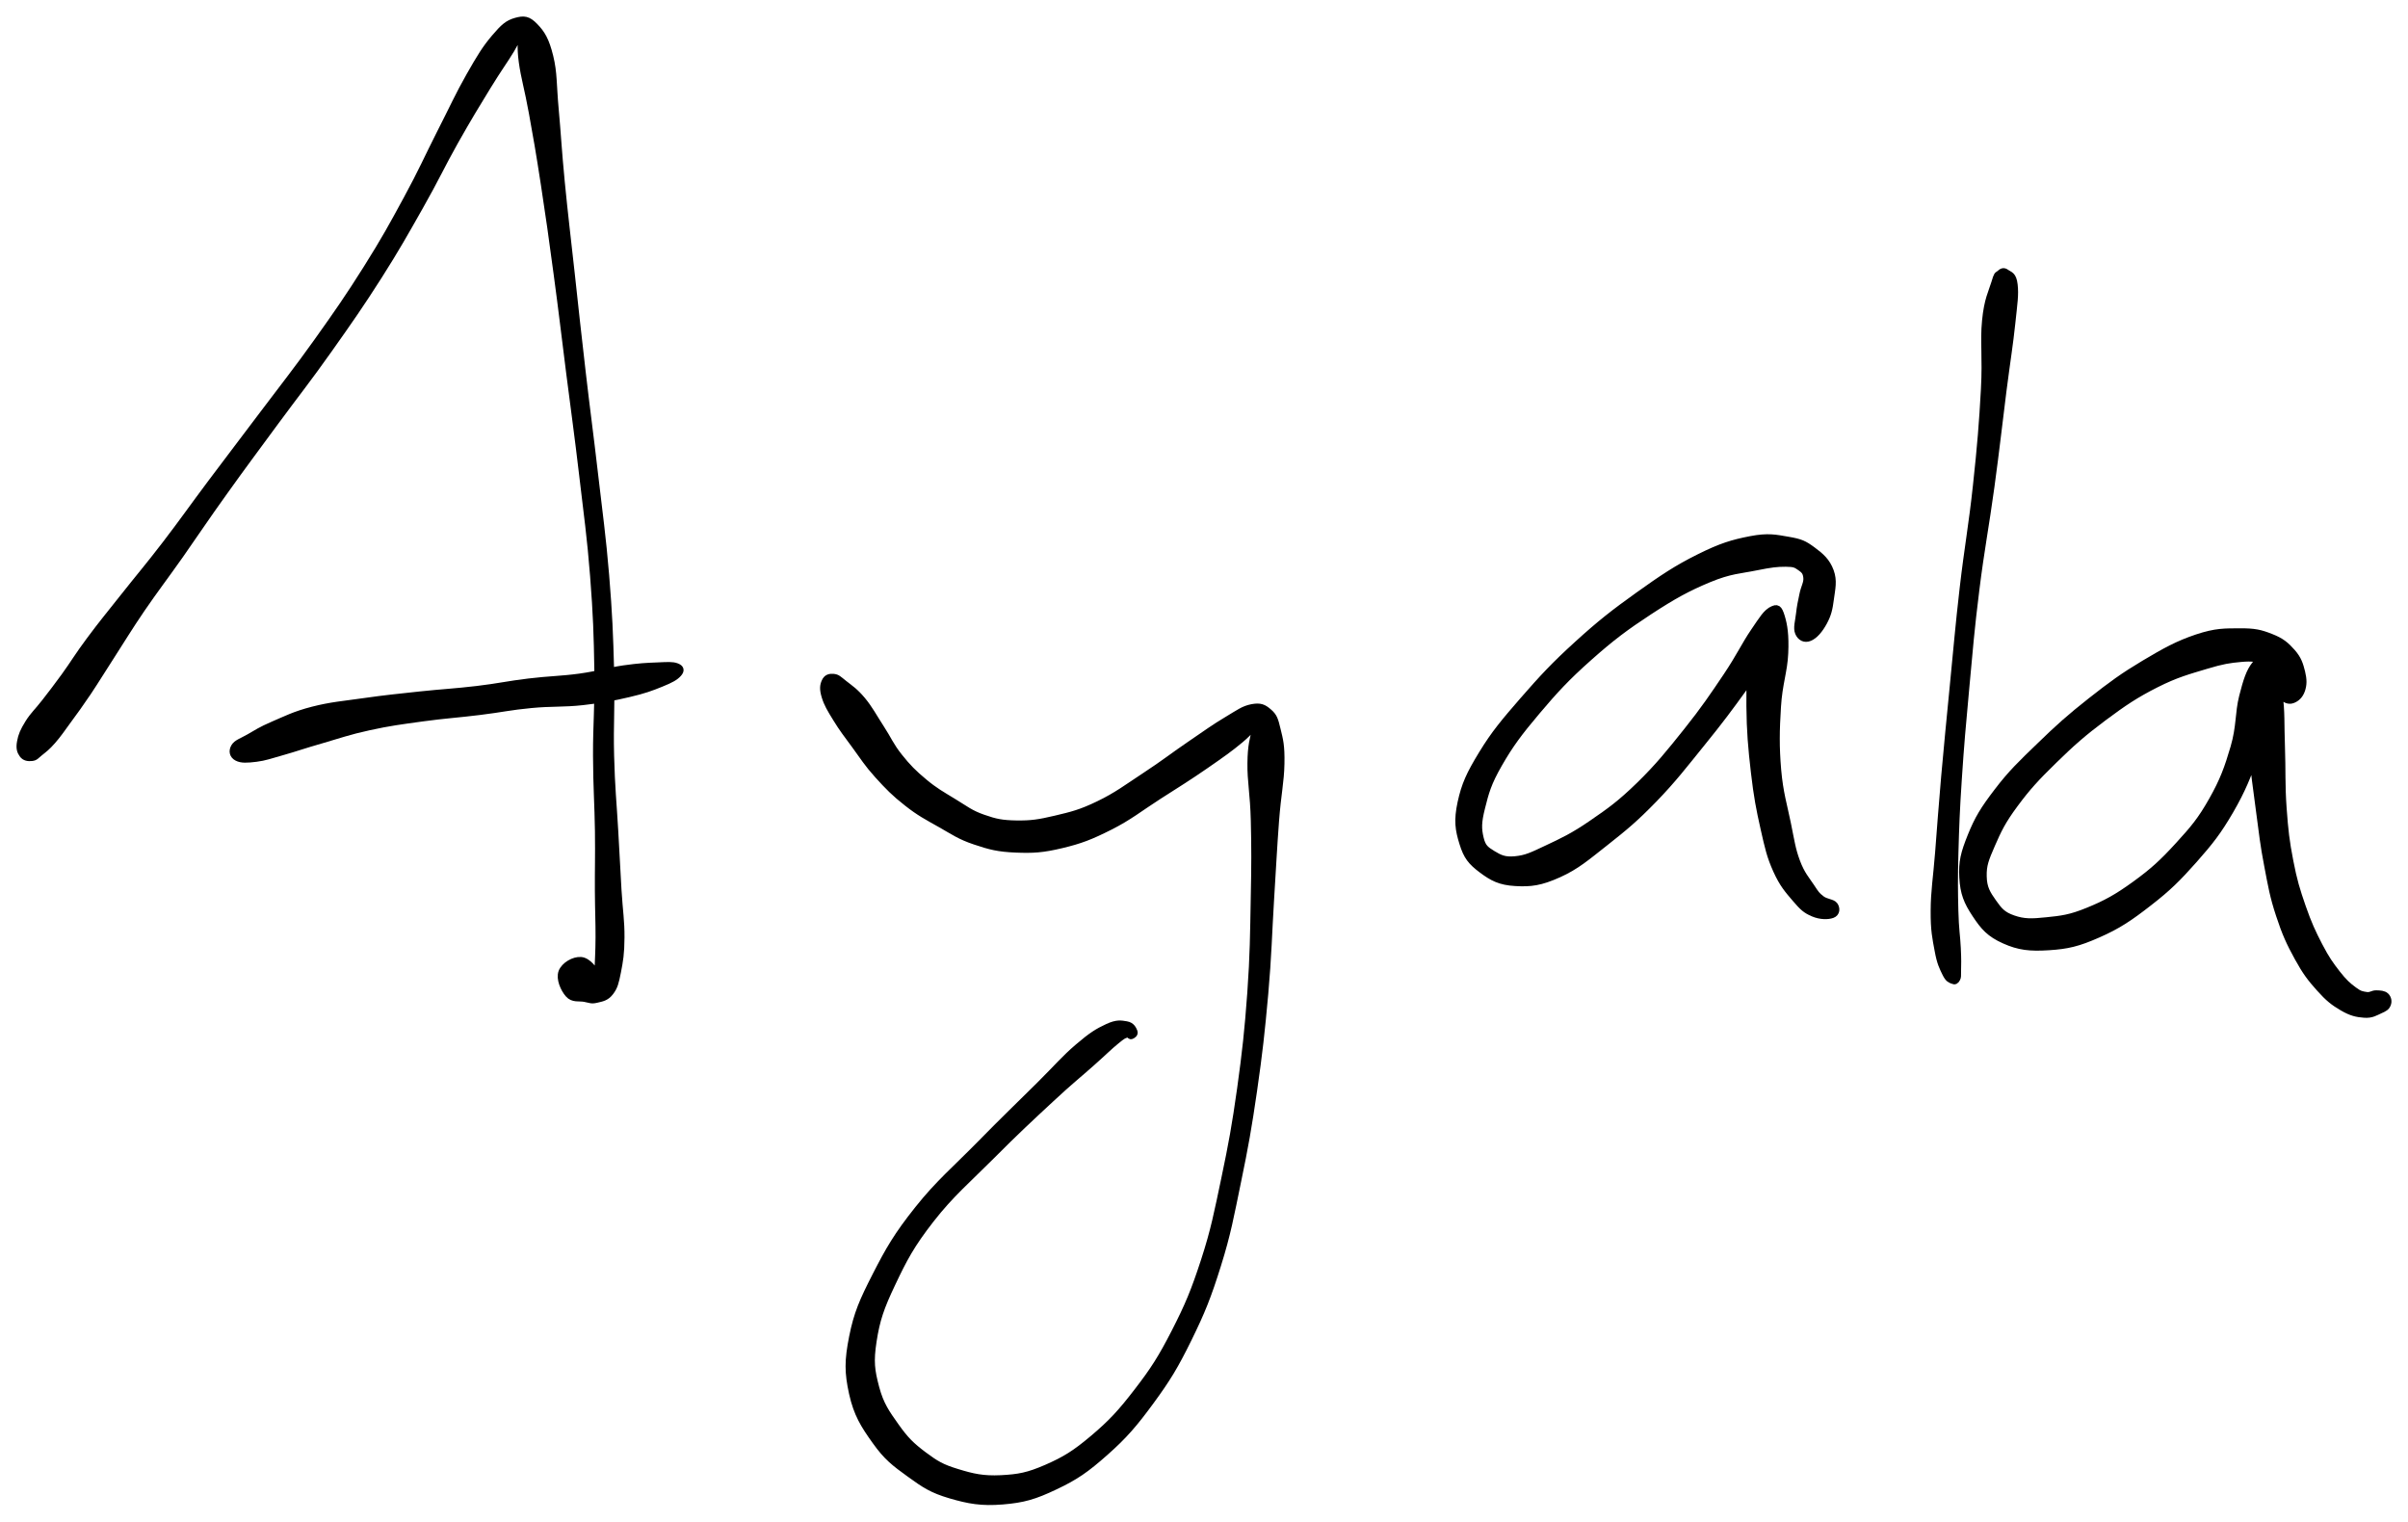
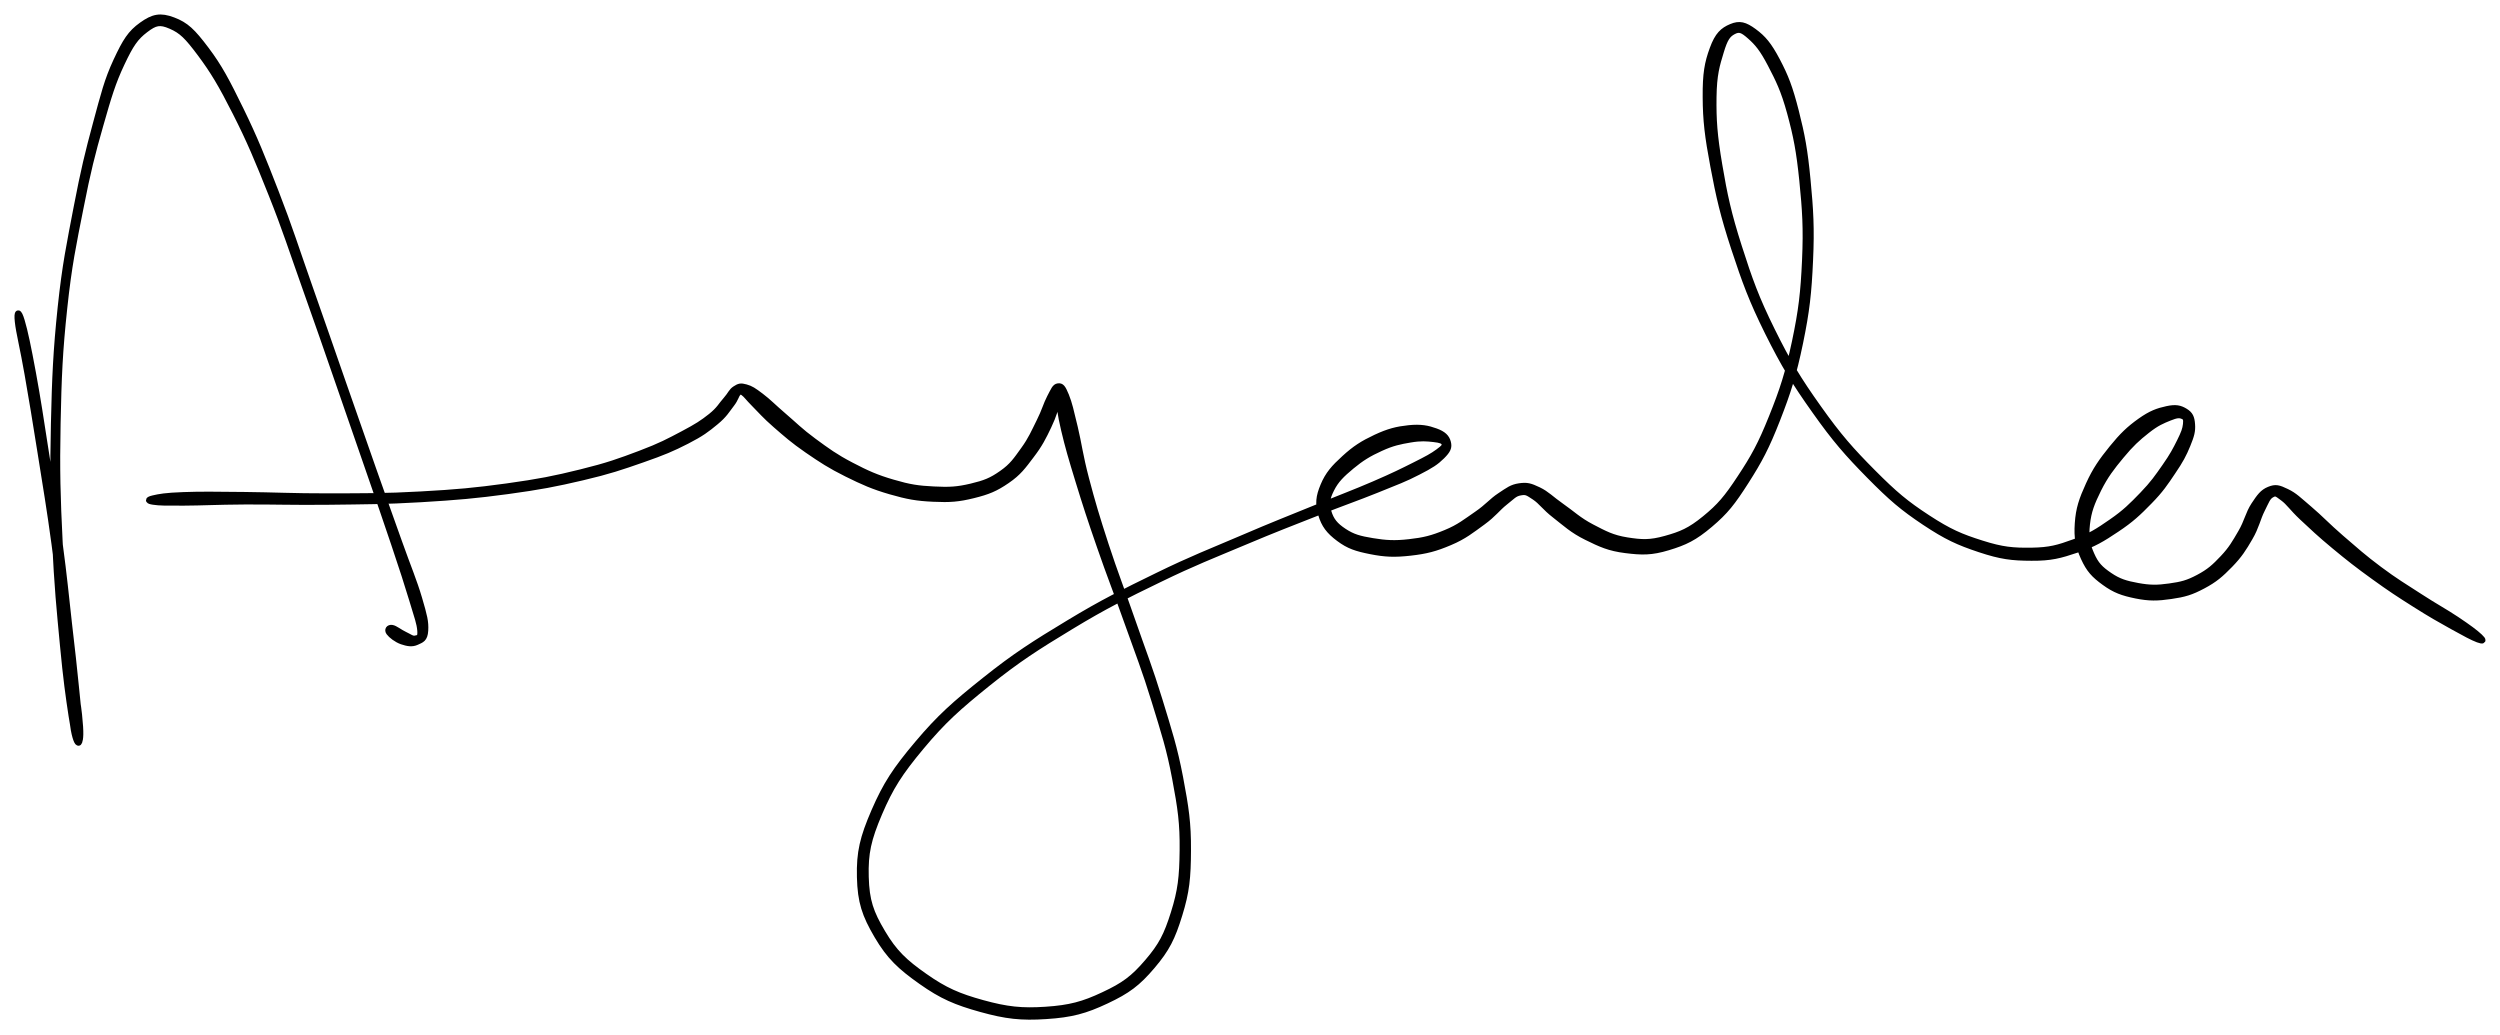
- <svg xmlns="http://www.w3.org/2000/svg" id="canvas" viewBox="321.684 96.176 364.215 230.119">
-   <path d="M 326.50,210.77 C 327.03 210.71, 327.12 210.50, 327.74 209.99 C 328.37 209.48, 328.77 209.21, 329.64 208.22 C 330.50 207.23, 330.98 206.51, 332.05 205.04 C 333.12 203.57, 333.68 202.83, 335.00 200.87 C 336.31 198.90, 337.00 197.74, 338.62 195.23 C 340.25 192.71, 341.06 191.31, 343.12 188.28 C 345.19 185.26, 346.45 183.66, 348.95 180.12 C 351.44 176.57, 352.74 174.57, 355.62 170.56 C 358.49 166.54, 360.15 164.34, 363.31 160.04 C 366.48 155.74, 368.31 153.47, 371.44 149.04 C 374.57 144.62, 376.22 142.26, 378.98 137.93 C 381.73 133.59, 382.92 131.45, 385.23 127.37 C 387.55 123.29, 388.49 121.16, 390.53 117.54 C 392.58 113.91, 393.75 112.01, 395.44 109.25 C 397.14 106.48, 397.98 105.39, 399.00 103.70 C 400.01 102.01, 400.19 101.30, 400.50 100.80 C 400.81 100.31, 400.51 100.27, 400.54 101.22 C 400.57 102.17, 400.32 103.15, 400.65 105.54 C 400.98 107.94, 401.50 109.51, 402.17 113.21 C 402.84 116.91, 403.24 119.16, 403.99 124.06 C 404.74 128.95, 405.17 131.98, 405.93 137.68 C 406.70 143.39, 407.05 146.52, 407.82 152.58 C 408.59 158.65, 409.06 161.85, 409.78 168.00 C 410.50 174.15, 410.98 177.41, 411.44 183.33 C 411.90 189.24, 411.99 192.15, 412.08 197.58 C 412.17 203.01, 411.86 205.64, 411.88 210.49 C 411.90 215.34, 412.11 217.76, 412.17 221.85 C 412.22 225.93, 412.14 227.70, 412.16 230.91 C 412.18 234.13, 412.27 235.56, 412.26 237.93 C 412.25 240.31, 412.15 241.35, 412.11 242.79 C 412.07 244.23, 412.21 244.61, 412.07 245.13 C 411.92 245.66, 411.54 245.36, 411.40 245.42 C 411.26 245.47, 411.24 245.74, 411.36 245.39 C 411.47 245.05, 412.35 244.49, 411.99 243.69 C 411.64 242.89, 410.64 241.51, 409.57 241.41 C 408.50 241.31, 407.04 242.16, 406.65 243.18 C 406.27 244.21, 406.95 245.74, 407.65 246.54 C 408.34 247.34, 409.26 247.04, 410.11 247.20 C 410.96 247.36, 411.13 247.53, 411.91 247.34 C 412.69 247.15, 413.36 247.08, 414.00 246.24 C 414.64 245.40, 414.78 244.80, 415.11 243.15 C 415.43 241.49, 415.63 240.42, 415.64 237.95 C 415.66 235.49, 415.39 234.05, 415.19 230.82 C 415.00 227.58, 414.92 225.83, 414.69 221.76 C 414.46 217.69, 414.19 215.30, 414.07 210.46 C 413.94 205.61, 414.22 202.99, 414.07 197.54 C 413.92 192.08, 413.81 189.13, 413.32 183.18 C 412.83 177.23, 412.34 173.95, 411.63 167.78 C 410.92 161.62, 410.46 158.42, 409.76 152.35 C 409.05 146.28, 408.73 143.14, 408.10 137.42 C 407.47 131.69, 407.09 128.67, 406.61 123.73 C 406.13 118.79, 406.04 116.53, 405.69 112.73 C 405.34 108.93, 405.49 107.25, 404.87 104.73 C 404.25 102.21, 403.62 101.22, 402.58 100.15 C 401.55 99.08, 400.93 99.02, 399.71 99.36 C 398.49 99.71, 397.88 100.23, 396.48 101.88 C 395.08 103.54, 394.35 104.74, 392.70 107.63 C 391.06 110.51, 390.14 112.59, 388.24 116.31 C 386.35 120.04, 385.45 122.16, 383.22 126.25 C 381.00 130.35, 379.84 132.46, 377.14 136.76 C 374.43 141.07, 372.80 143.41, 369.68 147.79 C 366.55 152.18, 364.72 154.44, 361.52 158.70 C 358.31 162.97, 356.61 165.17, 353.65 169.12 C 350.69 173.07, 349.35 175.03, 346.71 178.47 C 344.07 181.91, 342.74 183.43, 340.46 186.32 C 338.17 189.21, 337.09 190.50, 335.29 192.92 C 333.49 195.33, 332.82 196.52, 331.46 198.40 C 330.09 200.29, 329.57 200.93, 328.47 202.36 C 327.37 203.78, 326.70 204.33, 325.96 205.53 C 325.22 206.73, 324.93 207.40, 324.76 208.35 C 324.58 209.30, 324.73 209.80, 325.08 210.28 C 325.42 210.77, 325.97 210.83, 326.50 210.77" style="stroke: black; fill: black;" />
-   <path d="M 357.54,210.76 C 358.20 211.11, 359.06 211.06, 360.43 210.89 C 361.81 210.71, 362.46 210.44, 364.42 209.89 C 366.38 209.34, 367.61 208.88, 370.24 208.13 C 372.86 207.37, 374.45 206.79, 377.53 206.12 C 380.61 205.45, 382.28 205.24, 385.62 204.78 C 388.96 204.32, 390.95 204.22, 394.23 203.81 C 397.51 203.41, 398.91 203.05, 402.03 202.76 C 405.14 202.46, 406.87 202.65, 409.82 202.32 C 412.77 201.99, 414.39 201.67, 416.76 201.12 C 419.13 200.57, 420.18 200.17, 421.68 199.56 C 423.19 198.95, 423.82 198.59, 424.29 198.07 C 424.76 197.55, 424.65 197.21, 424.02 196.97 C 423.38 196.73, 422.69 196.79, 421.09 196.86 C 419.50 196.92, 418.39 196.97, 416.04 197.30 C 413.69 197.64, 412.23 198.15, 409.35 198.55 C 406.47 198.94, 404.76 198.91, 401.65 199.29 C 398.54 199.66, 397.11 200.03, 393.82 200.42 C 390.53 200.81, 388.58 200.89, 385.19 201.25 C 381.79 201.62, 380.08 201.78, 376.84 202.24 C 373.60 202.70, 371.77 202.83, 368.99 203.54 C 366.22 204.25, 364.89 204.97, 362.96 205.79 C 361.04 206.62, 360.54 207.01, 359.37 207.67 C 358.20 208.34, 357.48 208.52, 357.12 209.13 C 356.75 209.75, 356.87 210.41, 357.54 210.76" style="stroke: black; fill: black;" />
-   <path d="M 446.46,199.24 C 446.19 199.82, 446.11 200.37, 446.45 201.50 C 446.79 202.63, 447.25 203.39, 448.17 204.88 C 449.08 206.37, 449.77 207.25, 451.02 208.95 C 452.27 210.65, 452.86 211.65, 454.43 213.39 C 456.00 215.12, 456.98 216.14, 458.88 217.62 C 460.77 219.11, 461.85 219.65, 463.90 220.81 C 465.96 221.97, 466.87 222.66, 469.15 223.42 C 471.43 224.19, 472.69 224.51, 475.31 224.62 C 477.93 224.73, 479.39 224.64, 482.24 223.96 C 485.09 223.28, 486.62 222.69, 489.56 221.21 C 492.49 219.73, 494.05 218.43, 496.93 216.58 C 499.82 214.74, 501.50 213.69, 503.98 211.98 C 506.45 210.27, 507.71 209.39, 509.32 208.04 C 510.93 206.68, 511.41 205.88, 512.02 205.22 C 512.64 204.55, 512.48 204.43, 512.38 204.71 C 512.28 204.99, 511.83 205.25, 511.52 206.63 C 511.22 208.01, 510.89 208.87, 510.86 211.60 C 510.82 214.33, 511.27 216.17, 511.37 220.27 C 511.47 224.38, 511.47 226.92, 511.36 232.13 C 511.26 237.34, 511.25 240.58, 510.84 246.32 C 510.42 252.06, 510.08 255.20, 509.30 260.82 C 508.51 266.44, 508.00 269.21, 506.91 274.41 C 505.81 279.61, 505.34 282.18, 503.83 286.82 C 502.32 291.46, 501.39 293.67, 499.37 297.62 C 497.34 301.58, 496.18 303.38, 493.71 306.59 C 491.24 309.81, 489.76 311.40, 487.01 313.72 C 484.27 316.03, 482.76 316.95, 479.98 318.17 C 477.19 319.38, 475.78 319.64, 473.08 319.78 C 470.38 319.91, 468.80 319.55, 466.46 318.83 C 464.12 318.12, 463.24 317.59, 461.39 316.21 C 459.54 314.82, 458.64 313.94, 457.20 311.91 C 455.75 309.87, 454.86 308.63, 454.17 306.04 C 453.49 303.45, 453.29 302.11, 453.78 298.96 C 454.27 295.80, 454.89 293.94, 456.64 290.27 C 458.38 286.60, 459.48 284.47, 462.49 280.61 C 465.50 276.75, 468.06 274.61, 471.69 270.97 C 475.32 267.32, 477.61 265.20, 480.64 262.39 C 483.66 259.58, 484.85 258.68, 486.82 256.92 C 488.79 255.17, 489.42 254.50, 490.48 253.64 C 491.53 252.77, 491.62 252.77, 492.08 252.61 C 492.54 252.45, 492.56 252.92, 492.79 252.84 C 493.02 252.75, 493.38 252.53, 493.23 252.19 C 493.08 251.85, 492.86 251.26, 492.05 251.13 C 491.24 251.00, 490.64 250.84, 489.18 251.52 C 487.72 252.20, 486.81 252.75, 484.73 254.53 C 482.65 256.31, 481.72 257.49, 478.76 260.43 C 475.80 263.37, 473.56 265.49, 469.91 269.22 C 466.26 272.94, 463.67 275.09, 460.52 279.05 C 457.36 283.02, 456.13 285.17, 454.15 289.04 C 452.17 292.91, 451.32 294.82, 450.61 298.39 C 449.90 301.96, 449.91 303.75, 450.60 306.90 C 451.30 310.04, 452.34 311.69, 454.08 314.12 C 455.81 316.56, 457.01 317.46, 459.27 319.09 C 461.54 320.73, 462.62 321.47, 465.42 322.30 C 468.23 323.12, 470.14 323.47, 473.31 323.21 C 476.48 322.95, 478.15 322.46, 481.26 320.98 C 484.37 319.51, 485.95 318.41, 488.85 315.84 C 491.75 313.27, 493.22 311.55, 495.74 308.12 C 498.26 304.68, 499.41 302.79, 501.44 298.66 C 503.47 294.53, 504.39 292.24, 505.88 287.47 C 507.37 282.71, 507.82 280.10, 508.91 274.82 C 510.00 269.55, 510.50 266.77, 511.32 261.11 C 512.14 255.44, 512.49 252.27, 513.01 246.49 C 513.52 240.72, 513.57 237.46, 513.89 232.24 C 514.22 227.01, 514.33 224.47, 514.64 220.36 C 514.95 216.24, 515.41 214.43, 515.46 211.67 C 515.51 208.91, 515.27 208.11, 514.89 206.55 C 514.52 204.99, 514.37 204.53, 513.60 203.86 C 512.82 203.18, 512.31 202.93, 511.04 203.17 C 509.76 203.42, 509.08 203.97, 507.22 205.08 C 505.36 206.19, 504.20 207.04, 501.74 208.72 C 499.28 210.39, 497.69 211.66, 494.92 213.47 C 492.15 215.29, 490.60 216.49, 487.88 217.80 C 485.16 219.12, 483.79 219.44, 481.30 220.03 C 478.81 220.62, 477.61 220.79, 475.42 220.76 C 473.24 220.72, 472.27 220.53, 470.37 219.86 C 468.46 219.20, 467.67 218.51, 465.88 217.43 C 464.10 216.34, 463.09 215.80, 461.45 214.43 C 459.82 213.07, 459.00 212.24, 457.69 210.60 C 456.38 208.96, 456.03 207.96, 454.91 206.25 C 453.80 204.54, 453.22 203.39, 452.11 202.05 C 451.00 200.72, 450.24 200.25, 449.37 199.56 C 448.50 198.87, 448.35 198.66, 447.77 198.59 C 447.18 198.53, 446.72 198.66, 446.46 199.24" style="stroke: black; fill: black;" />
-   <path d="M 595.40,192.63 C 596.17 192.30, 596.92 191.43, 597.56 190.25 C 598.19 189.07, 598.37 188.28, 598.57 186.74 C 598.77 185.20, 599.09 184.03, 598.55 182.56 C 598.00 181.08, 597.12 180.30, 595.84 179.36 C 594.56 178.42, 594.03 178.17, 592.15 177.85 C 590.27 177.53, 589.15 177.24, 586.45 177.76 C 583.75 178.29, 582.05 178.78, 578.66 180.47 C 575.27 182.16, 573.17 183.57, 569.49 186.20 C 565.81 188.83, 563.72 190.46, 560.25 193.62 C 556.77 196.78, 554.99 198.71, 552.10 202.02 C 549.22 205.34, 547.73 207.09, 545.84 210.19 C 543.94 213.30, 543.23 214.87, 542.64 217.57 C 542.06 220.27, 542.28 221.66, 542.91 223.68 C 543.53 225.71, 544.19 226.51, 545.78 227.71 C 547.38 228.91, 548.56 229.55, 550.89 229.68 C 553.22 229.82, 554.71 229.62, 557.43 228.40 C 560.16 227.17, 561.66 225.83, 564.54 223.57 C 567.41 221.30, 568.91 220.08, 571.83 217.08 C 574.75 214.07, 576.40 211.90, 579.12 208.54 C 581.85 205.18, 583.25 203.29, 585.43 200.27 C 587.61 197.25, 588.95 195.70, 590.02 193.44 C 591.09 191.18, 591.00 189.83, 590.78 188.96 C 590.57 188.09, 589.72 188.00, 588.94 189.09 C 588.16 190.17, 587.41 191.61, 586.89 194.39 C 586.37 197.17, 586.31 199.27, 586.33 202.98 C 586.36 206.70, 586.58 209.26, 587.01 212.96 C 587.44 216.66, 587.80 218.51, 588.47 221.48 C 589.14 224.45, 589.41 225.67, 590.36 227.79 C 591.32 229.92, 592.13 230.81, 593.24 232.11 C 594.35 233.41, 594.80 233.82, 595.92 234.30 C 597.04 234.78, 598.18 234.76, 598.83 234.52 C 599.49 234.27, 599.51 233.57, 599.18 233.09 C 598.85 232.61, 597.88 232.67, 597.17 232.11 C 596.46 231.55, 596.37 231.40, 595.63 230.28 C 594.89 229.16, 594.18 228.43, 593.46 226.51 C 592.75 224.60, 592.63 223.49, 592.06 220.71 C 591.49 217.92, 590.90 216.12, 590.59 212.60 C 590.29 209.07, 590.34 206.62, 590.56 203.09 C 590.77 199.56, 591.55 197.67, 591.66 194.94 C 591.78 192.21, 591.54 190.74, 591.14 189.43 C 590.74 188.13, 590.48 187.97, 589.65 188.43 C 588.81 188.88, 588.32 189.69, 586.96 191.69 C 585.59 193.69, 584.83 195.43, 582.81 198.44 C 580.79 201.44, 579.47 203.41, 576.84 206.71 C 574.21 210.00, 572.53 212.10, 569.65 214.91 C 566.77 217.71, 565.24 218.80, 562.44 220.72 C 559.64 222.65, 557.97 223.42, 555.65 224.51 C 553.34 225.60, 552.51 226.01, 550.87 226.17 C 549.23 226.33, 548.51 225.95, 547.45 225.31 C 546.40 224.66, 545.92 224.33, 545.59 222.93 C 545.26 221.53, 545.24 220.55, 545.81 218.31 C 546.37 216.06, 546.74 214.62, 548.41 211.72 C 550.08 208.81, 551.42 207.00, 554.15 203.77 C 556.87 200.55, 558.63 198.64, 562.04 195.61 C 565.44 192.59, 567.54 191.02, 571.16 188.65 C 574.79 186.28, 576.94 185.10, 580.16 183.76 C 583.39 182.42, 584.96 182.43, 587.28 181.95 C 589.61 181.48, 590.45 181.39, 591.79 181.39 C 593.13 181.40, 593.33 181.56, 593.96 181.99 C 594.59 182.42, 594.86 182.72, 594.94 183.54 C 595.02 184.35, 594.57 184.97, 594.35 186.07 C 594.12 187.16, 593.96 187.87, 593.83 189.03 C 593.70 190.19, 593.38 191.15, 593.69 191.87 C 594.00 192.59, 594.63 192.95, 595.40 192.63" style="stroke: black; fill: black;" />
-   <path d="M 624.12,137.56 C 623.75 137.87, 623.79 137.55, 623.36 138.98 C 622.93 140.41, 622.28 141.48, 621.97 144.70 C 621.66 147.91, 622.07 150.11, 621.80 155.08 C 621.53 160.05, 621.25 163.56, 620.60 169.56 C 619.96 175.57, 619.29 179.03, 618.59 185.11 C 617.89 191.18, 617.66 194.22, 617.09 199.94 C 616.53 205.67, 616.23 208.71, 615.78 213.73 C 615.34 218.75, 615.20 220.99, 614.88 225.03 C 614.56 229.07, 614.21 230.95, 614.20 233.93 C 614.18 236.91, 614.45 238.04, 614.80 239.93 C 615.14 241.82, 615.50 242.47, 615.94 243.38 C 616.38 244.29, 616.67 244.31, 617.01 244.47 C 617.36 244.64, 617.51 244.51, 617.67 244.21 C 617.83 243.90, 617.79 243.87, 617.80 242.95 C 617.82 242.02, 617.85 241.39, 617.76 239.58 C 617.68 237.77, 617.46 236.78, 617.39 233.90 C 617.32 231.02, 617.29 229.17, 617.40 225.17 C 617.51 221.17, 617.59 218.90, 617.92 213.90 C 618.25 208.89, 618.52 205.84, 619.05 200.13 C 619.58 194.42, 619.81 191.40, 620.57 185.34 C 621.32 179.29, 622.02 175.83, 622.84 169.83 C 623.66 163.83, 624.03 160.29, 624.66 155.34 C 625.30 150.40, 625.66 148.32, 626.00 145.10 C 626.34 141.88, 626.53 140.79, 626.36 139.25 C 626.19 137.71, 625.62 137.76, 625.17 137.42 C 624.72 137.08, 624.48 137.24, 624.12 137.56" style="stroke: black; fill: black;" />
-   <path d="M 668.40,202.05 C 669.00 201.84, 669.54 201.39, 669.83 200.55 C 670.11 199.71, 670.12 198.97, 669.84 197.82 C 669.55 196.68, 669.32 195.87, 668.39 194.81 C 667.46 193.76, 666.77 193.15, 665.18 192.53 C 663.59 191.90, 662.68 191.68, 660.44 191.70 C 658.20 191.71, 656.86 191.65, 653.97 192.61 C 651.09 193.58, 649.22 194.61, 646.01 196.52 C 642.80 198.44, 641.08 199.70, 637.91 202.19 C 634.75 204.68, 633.03 206.22, 630.21 208.96 C 627.38 211.69, 625.87 213.13, 623.79 215.86 C 621.70 218.59, 620.84 220.00, 619.79 222.60 C 618.74 225.21, 618.40 226.51, 618.53 228.88 C 618.66 231.26, 619.20 232.56, 620.46 234.46 C 621.72 236.37, 622.63 237.41, 624.85 238.40 C 627.06 239.39, 628.71 239.57, 631.54 239.39 C 634.38 239.21, 635.98 238.84, 639.01 237.50 C 642.04 236.17, 643.80 234.98, 646.70 232.72 C 649.61 230.47, 651.07 229.01, 653.54 226.23 C 656.00 223.44, 657.15 221.99, 659.01 218.80 C 660.86 215.61, 661.65 213.57, 662.83 210.28 C 664.00 206.98, 664.52 204.95, 664.88 202.32 C 665.24 199.69, 664.99 198.26, 664.64 197.13 C 664.29 196.01, 663.69 195.84, 663.13 196.69 C 662.57 197.54, 662.01 198.81, 661.84 201.37 C 661.68 203.92, 661.98 205.98, 662.29 209.46 C 662.60 212.94, 662.93 215.24, 663.40 218.76 C 663.87 222.28, 664.03 223.90, 664.64 227.05 C 665.24 230.21, 665.50 231.75, 666.42 234.54 C 667.33 237.32, 667.99 238.76, 669.21 240.98 C 670.43 243.20, 671.15 244.13, 672.51 245.65 C 673.87 247.17, 674.64 247.77, 675.99 248.56 C 677.35 249.35, 678.16 249.51, 679.29 249.60 C 680.43 249.68, 680.96 249.28, 681.67 248.97 C 682.37 248.66, 682.64 248.50, 682.81 248.06 C 682.99 247.63, 682.89 247.13, 682.55 246.80 C 682.20 246.48, 681.70 246.47, 681.11 246.45 C 680.52 246.43, 680.28 246.81, 679.60 246.70 C 678.92 246.59, 678.59 246.57, 677.71 245.91 C 676.82 245.25, 676.23 244.74, 675.18 243.40 C 674.14 242.06, 673.54 241.23, 672.49 239.22 C 671.45 237.21, 670.84 235.91, 669.95 233.35 C 669.06 230.78, 668.63 229.39, 668.05 226.39 C 667.47 223.40, 667.29 221.83, 667.04 218.39 C 666.79 214.94, 666.91 212.62, 666.79 209.18 C 666.66 205.73, 666.81 203.68, 666.41 201.15 C 666.00 198.62, 665.49 197.40, 664.75 196.52 C 664.01 195.64, 663.49 195.74, 662.71 196.74 C 661.93 197.74, 661.48 199.04, 660.85 201.54 C 660.22 204.03, 660.47 206.07, 659.55 209.21 C 658.63 212.35, 657.94 214.25, 656.26 217.22 C 654.58 220.19, 653.46 221.52, 651.13 224.06 C 648.80 226.61, 647.33 227.96, 644.61 229.93 C 641.88 231.91, 640.17 232.84, 637.49 233.93 C 634.81 235.03, 633.48 235.17, 631.22 235.40 C 628.96 235.64, 627.79 235.66, 626.18 235.10 C 624.57 234.54, 624.06 233.89, 623.16 232.62 C 622.26 231.35, 621.72 230.49, 621.68 228.75 C 621.63 227.01, 622.00 226.11, 622.95 223.92 C 623.90 221.74, 624.53 220.38, 626.42 217.83 C 628.30 215.28, 629.67 213.79, 632.36 211.17 C 635.04 208.55, 636.77 207.02, 639.85 204.72 C 642.94 202.42, 644.67 201.26, 647.76 199.69 C 650.86 198.12, 652.76 197.64, 655.33 196.86 C 657.90 196.08, 658.91 195.95, 660.62 195.79 C 662.34 195.63, 662.98 195.79, 663.91 196.07 C 664.84 196.35, 664.97 196.62, 665.28 197.19 C 665.60 197.76, 665.31 198.26, 665.48 198.93 C 665.65 199.59, 665.87 199.97, 666.14 200.51 C 666.41 201.04, 666.38 201.29, 666.83 201.60 C 667.28 201.91, 667.80 202.26, 668.40 202.05" style="stroke: black; fill: black;" />
+ <svg xmlns="http://www.w3.org/2000/svg" id="canvas" viewBox="292.196 105.392 431.268 178.401">
+   <path d="M 295.25,160.87 C 295.44 162.72, 296.16 165.47, 296.94 169.99 C 297.73 174.50, 298.24 177.60, 299.17 183.45 C 300.10 189.30, 300.78 193.31, 301.58 199.24 C 302.38 205.17, 302.66 208.16, 303.17 213.11 C 303.68 218.05, 303.79 220.32, 304.14 223.96 C 304.49 227.60, 304.57 229.41, 304.91 231.29 C 305.26 233.18, 305.69 233.90, 305.88 233.38 C 306.06 232.86, 306.21 232.05, 305.85 228.68 C 305.49 225.31, 304.73 222.50, 304.06 216.52 C 303.40 210.54, 302.88 206.38, 302.50 198.77 C 302.12 191.17, 301.99 186.55, 302.15 178.50 C 302.31 170.45, 302.50 165.99, 303.30 158.53 C 304.09 151.08, 304.86 147.55, 306.11 141.23 C 307.35 134.92, 308.11 131.93, 309.53 126.96 C 310.95 121.98, 311.65 119.62, 313.20 116.34 C 314.75 113.05, 315.59 111.83, 317.28 110.55 C 318.97 109.26, 319.77 109.07, 321.66 109.89 C 323.55 110.71, 324.50 111.67, 326.73 114.65 C 328.96 117.64, 330.35 119.96, 332.81 124.82 C 335.27 129.67, 336.60 132.86, 339.01 138.91 C 341.43 144.97, 342.55 148.57, 344.87 155.09 C 347.19 161.61, 348.43 165.22, 350.61 171.51 C 352.80 177.79, 353.89 180.96, 355.80 186.50 C 357.71 192.05, 358.67 194.74, 360.17 199.24 C 361.67 203.73, 362.41 205.98, 363.31 208.97 C 364.21 211.96, 364.57 212.86, 364.68 214.18 C 364.78 215.49, 364.37 215.40, 363.84 215.53 C 363.30 215.66, 362.81 215.22, 362.01 214.85 C 361.20 214.48, 360.35 213.76, 359.81 213.69 C 359.26 213.62, 358.96 214.04, 359.30 214.51 C 359.65 214.99, 360.58 215.73, 361.53 216.06 C 362.49 216.38, 363.27 216.54, 364.08 216.16 C 364.88 215.78, 365.48 215.68, 365.57 214.17 C 365.66 212.66, 365.41 211.66, 364.51 208.61 C 363.61 205.56, 362.66 203.40, 361.07 198.93 C 359.48 194.45, 358.50 191.77, 356.56 186.24 C 354.61 180.70, 353.51 177.54, 351.32 171.26 C 349.13 164.98, 347.89 161.37, 345.59 154.84 C 343.29 148.31, 342.18 144.70, 339.81 138.60 C 337.44 132.50, 336.16 129.29, 333.75 124.35 C 331.33 119.41, 330.08 116.99, 327.74 113.89 C 325.41 110.80, 324.29 109.71, 322.07 108.87 C 319.85 108.03, 318.62 108.29, 316.65 109.70 C 314.69 111.10, 313.83 112.48, 312.24 115.89 C 310.66 119.29, 310.09 121.69, 308.72 126.73 C 307.36 131.77, 306.63 134.75, 305.41 141.10 C 304.20 147.44, 303.43 150.99, 302.64 158.46 C 301.86 165.94, 301.66 170.42, 301.48 178.49 C 301.29 186.56, 301.40 191.18, 301.71 198.81 C 302.02 206.44, 302.47 210.62, 303.03 216.63 C 303.60 222.64, 304.01 225.50, 304.52 228.85 C 305.03 232.21, 305.31 232.94, 305.60 233.41 C 305.88 233.88, 306.00 233.10, 305.94 231.18 C 305.89 229.27, 305.68 227.48, 305.31 223.85 C 304.95 220.21, 304.69 217.95, 304.12 213.01 C 303.56 208.06, 303.30 205.06, 302.50 199.12 C 301.70 193.17, 301.03 189.16, 300.11 183.30 C 299.20 177.44, 298.74 174.33, 297.91 169.81 C 297.08 165.30, 296.50 162.52, 295.96 160.73 C 295.43 158.94, 295.05 159.02, 295.25 160.87" style="stroke: black; fill: black;" />
+   <path d="M 318.67,191.97 C 319.72 192.13, 320.75 192.13, 323.89 192.12 C 327.04 192.11, 329.40 191.95, 334.38 191.92 C 339.37 191.89, 342.73 192.04, 348.82 191.97 C 354.90 191.89, 358.62 191.90, 364.81 191.53 C 371.01 191.16, 374.21 190.88, 379.78 190.13 C 385.34 189.37, 387.99 188.86, 392.64 187.77 C 397.29 186.68, 399.42 185.94, 403.03 184.68 C 406.64 183.42, 408.17 182.77, 410.69 181.48 C 413.22 180.18, 414.12 179.48, 415.66 178.21 C 417.19 176.95, 417.59 176.15, 418.37 175.15 C 419.16 174.14, 419.15 173.57, 419.56 173.17 C 419.97 172.77, 419.88 172.78, 420.43 173.16 C 420.97 173.55, 421.19 173.98, 422.30 175.09 C 423.41 176.20, 424.15 177.11, 425.98 178.70 C 427.81 180.29, 429.00 181.36, 431.45 183.05 C 433.91 184.74, 435.38 185.71, 438.25 187.14 C 441.12 188.56, 442.80 189.31, 445.79 190.18 C 448.78 191.04, 450.34 191.32, 453.20 191.45 C 456.06 191.59, 457.55 191.47, 460.10 190.84 C 462.64 190.21, 463.91 189.69, 465.92 188.31 C 467.92 186.94, 468.69 185.84, 470.12 183.95 C 471.56 182.07, 472.19 180.80, 473.09 178.91 C 474.00 177.01, 474.30 175.78, 474.64 174.46 C 474.99 173.15, 474.78 172.43, 474.81 172.33 C 474.84 172.23, 474.62 172.54, 474.81 173.98 C 474.99 175.42, 475.05 176.67, 475.74 179.55 C 476.42 182.43, 476.98 184.35, 478.22 188.39 C 479.46 192.43, 480.25 194.88, 481.94 199.74 C 483.62 204.61, 484.76 207.40, 486.64 212.72 C 488.53 218.05, 489.71 220.97, 491.36 226.37 C 493.01 231.76, 493.94 234.55, 494.90 239.69 C 495.87 244.83, 496.24 247.43, 496.19 252.07 C 496.14 256.71, 495.88 259.03, 494.67 262.89 C 493.46 266.74, 492.55 268.52, 490.13 271.34 C 487.71 274.17, 486.08 275.37, 482.57 277.01 C 479.07 278.66, 476.77 279.28, 472.60 279.56 C 468.43 279.84, 465.89 279.56, 461.71 278.41 C 457.54 277.26, 455.18 276.24, 451.73 273.81 C 448.27 271.39, 446.47 269.70, 444.44 266.27 C 442.40 262.84, 441.67 260.78, 441.56 256.66 C 441.45 252.55, 441.98 250.18, 443.89 245.69 C 445.81 241.20, 447.40 238.70, 451.14 234.22 C 454.88 229.74, 457.44 227.44, 462.60 223.29 C 467.77 219.14, 471.03 217.06, 476.96 213.47 C 482.88 209.88, 486.25 208.24, 492.22 205.34 C 498.18 202.44, 501.33 201.25, 506.78 198.95 C 512.23 196.65, 514.87 195.66, 519.45 193.85 C 524.02 192.05, 526.18 191.33, 529.66 189.93 C 533.13 188.53, 534.58 188.00, 536.83 186.83 C 539.09 185.67, 539.92 185.13, 540.95 184.11 C 541.98 183.08, 542.21 182.57, 541.99 181.71 C 541.77 180.84, 541.20 180.26, 539.85 179.77 C 538.50 179.28, 537.30 179.03, 535.23 179.24 C 533.17 179.46, 531.75 179.81, 529.52 180.85 C 527.30 181.89, 525.92 182.77, 524.11 184.43 C 522.30 186.08, 521.29 187.21, 520.48 189.15 C 519.67 191.08, 519.55 192.28, 520.08 194.11 C 520.62 195.94, 521.44 197.03, 523.16 198.31 C 524.87 199.59, 526.19 200.01, 528.66 200.50 C 531.13 200.99, 532.78 201.06, 535.51 200.75 C 538.24 200.44, 539.81 200.03, 542.30 198.97 C 544.80 197.92, 546.07 196.85, 547.97 195.48 C 549.87 194.10, 550.50 193.10, 551.80 192.07 C 553.10 191.05, 553.44 190.54, 554.46 190.36 C 555.49 190.17, 555.71 190.36, 556.91 191.15 C 558.10 191.94, 558.65 192.92, 560.44 194.30 C 562.23 195.69, 563.44 196.87, 565.88 198.07 C 568.31 199.27, 569.80 199.96, 572.62 200.31 C 575.43 200.66, 577.04 200.71, 579.95 199.83 C 582.86 198.95, 584.49 198.18, 587.18 195.90 C 589.87 193.63, 591.07 192.08, 593.39 188.45 C 595.71 184.82, 596.92 182.55, 598.79 177.77 C 600.66 172.99, 601.60 170.02, 602.74 164.53 C 603.87 159.05, 604.21 155.96, 604.46 150.34 C 604.72 144.72, 604.52 141.60, 604.03 136.45 C 603.54 131.30, 603.06 128.71, 602.01 124.59 C 600.96 120.47, 600.23 118.61, 598.78 115.85 C 597.33 113.10, 596.36 111.98, 594.77 110.81 C 593.18 109.65, 592.28 109.41, 590.85 110.01 C 589.42 110.61, 588.50 111.40, 587.62 113.83 C 586.73 116.25, 586.39 118.09, 586.42 122.14 C 586.44 126.19, 586.76 128.85, 587.74 134.07 C 588.72 139.29, 589.45 142.50, 591.33 148.24 C 593.22 153.97, 594.37 157.14, 597.15 162.75 C 599.94 168.35, 601.75 171.32, 605.26 176.26 C 608.76 181.21, 610.89 183.63, 614.68 187.48 C 618.47 191.32, 620.39 192.96, 624.19 195.50 C 628.00 198.03, 630.01 198.94, 633.70 200.17 C 637.39 201.40, 639.30 201.62, 642.65 201.63 C 646.00 201.65, 647.53 201.23, 650.47 200.24 C 653.41 199.26, 654.84 198.37, 657.34 196.70 C 659.85 195.03, 661.06 193.88, 663.00 191.89 C 664.94 189.91, 665.71 188.73, 667.02 186.78 C 668.34 184.84, 668.90 183.79, 669.57 182.15 C 670.24 180.51, 670.45 179.76, 670.36 178.59 C 670.28 177.43, 670.03 176.86, 669.15 176.33 C 668.28 175.80, 667.55 175.61, 666.00 175.95 C 664.44 176.29, 663.27 176.69, 661.37 178.04 C 659.48 179.39, 658.30 180.52, 656.52 182.71 C 654.75 184.90, 653.68 186.40, 652.50 188.99 C 651.32 191.58, 650.78 193.15, 650.61 195.68 C 650.44 198.20, 650.72 199.57, 651.64 201.62 C 652.57 203.66, 653.43 204.59, 655.23 205.89 C 657.03 207.20, 658.37 207.67, 660.67 208.14 C 662.96 208.60, 664.38 208.57, 666.69 208.23 C 669.01 207.90, 670.19 207.55, 672.23 206.46 C 674.27 205.38, 675.28 204.49, 676.90 202.83 C 678.52 201.16, 679.22 200.05, 680.32 198.15 C 681.43 196.25, 681.66 194.81, 682.41 193.33 C 683.16 191.85, 683.35 191.15, 684.07 190.75 C 684.79 190.34, 684.96 190.54, 686.01 191.32 C 687.06 192.09, 687.55 192.98, 689.31 194.64 C 691.08 196.29, 692.38 197.54, 694.86 199.59 C 697.33 201.64, 698.92 202.89, 701.71 204.90 C 704.50 206.92, 706.08 207.95, 708.79 209.66 C 711.50 211.38, 713.07 212.26, 715.24 213.47 C 717.42 214.68, 718.72 215.38, 719.66 215.73 C 720.61 216.08, 720.72 215.91, 719.98 215.22 C 719.25 214.52, 718.05 213.63, 715.99 212.25 C 713.92 210.87, 712.32 210.04, 709.66 208.31 C 706.99 206.58, 705.38 205.63, 702.66 203.60 C 699.94 201.57, 698.47 200.25, 696.06 198.17 C 693.65 196.09, 692.48 194.78, 690.60 193.19 C 688.72 191.60, 688.06 190.88, 686.67 190.21 C 685.27 189.54, 684.77 189.38, 683.64 189.84 C 682.51 190.30, 681.99 191.04, 681.01 192.52 C 680.04 194.00, 679.84 195.41, 678.77 197.24 C 677.70 199.07, 677.13 200.10, 675.67 201.65 C 674.21 203.20, 673.30 204.02, 671.45 205.00 C 669.61 205.98, 668.54 206.25, 666.45 206.54 C 664.36 206.84, 663.06 206.84, 660.99 206.46 C 658.92 206.08, 657.71 205.73, 656.11 204.64 C 654.51 203.55, 653.75 202.79, 652.98 201.02 C 652.20 199.26, 651.99 198.06, 652.23 195.82 C 652.48 193.57, 653.03 192.16, 654.20 189.80 C 655.38 187.45, 656.45 186.05, 658.13 184.03 C 659.81 182.00, 660.92 180.98, 662.59 179.67 C 664.26 178.35, 665.23 177.97, 666.46 177.47 C 667.68 176.98, 668.15 176.95, 668.71 177.18 C 669.27 177.40, 669.36 177.71, 669.27 178.59 C 669.17 179.46, 668.94 180.09, 668.22 181.54 C 667.50 182.99, 666.96 184.02, 665.67 185.86 C 664.39 187.69, 663.63 188.81, 661.79 190.72 C 659.94 192.63, 658.82 193.77, 656.46 195.40 C 654.10 197.04, 652.77 197.91, 650.00 198.90 C 647.24 199.90, 645.84 200.32, 642.64 200.37 C 639.45 200.41, 637.62 200.26, 634.04 199.12 C 630.46 197.99, 628.47 197.15, 624.72 194.70 C 620.97 192.25, 619.05 190.65, 615.29 186.87 C 611.53 183.09, 609.40 180.69, 605.92 175.79 C 602.44 170.90, 600.64 167.95, 597.89 162.38 C 595.14 156.82, 594.01 153.66, 592.19 147.96 C 590.37 142.26, 589.68 139.04, 588.81 133.88 C 587.93 128.71, 587.76 126.06, 587.81 122.14 C 587.86 118.23, 588.38 116.58, 589.07 114.31 C 589.75 112.05, 590.23 111.36, 591.23 110.83 C 592.23 110.30, 592.81 110.54, 594.08 111.67 C 595.36 112.80, 596.23 113.83, 597.61 116.47 C 598.98 119.11, 599.88 120.85, 600.98 124.86 C 602.07 128.88, 602.57 131.45, 603.09 136.54 C 603.60 141.63, 603.81 144.74, 603.56 150.30 C 603.31 155.86, 602.96 158.92, 601.82 164.34 C 600.67 169.76, 599.71 172.70, 597.82 177.39 C 595.94 182.08, 594.70 184.31, 592.39 187.80 C 590.09 191.30, 588.87 192.74, 586.30 194.84 C 583.72 196.95, 582.20 197.57, 579.51 198.32 C 576.82 199.07, 575.41 198.99, 572.86 198.59 C 570.31 198.18, 569.03 197.47, 566.78 196.30 C 564.52 195.12, 563.43 194.01, 561.59 192.73 C 559.76 191.45, 559.06 190.61, 557.60 189.91 C 556.14 189.22, 555.62 189.07, 554.29 189.26 C 552.96 189.46, 552.41 189.93, 550.95 190.89 C 549.49 191.85, 548.84 192.79, 546.97 194.07 C 545.10 195.35, 543.94 196.33, 541.60 197.29 C 539.27 198.26, 537.83 198.62, 535.30 198.90 C 532.78 199.19, 531.23 199.09, 528.98 198.72 C 526.73 198.35, 525.57 198.04, 524.05 197.04 C 522.53 196.04, 521.83 195.17, 521.39 193.72 C 520.96 192.27, 521.08 191.36, 521.88 189.78 C 522.67 188.21, 523.65 187.26, 525.35 185.84 C 527.05 184.43, 528.35 183.64, 530.38 182.72 C 532.41 181.79, 533.68 181.54, 535.50 181.23 C 537.33 180.92, 538.34 181.02, 539.51 181.15 C 540.68 181.28, 541.19 181.45, 541.35 181.89 C 541.50 182.33, 541.30 182.58, 540.28 183.33 C 539.25 184.08, 538.43 184.52, 536.22 185.63 C 534.01 186.74, 532.65 187.42, 529.23 188.90 C 525.80 190.38, 523.66 191.15, 519.11 193.02 C 514.56 194.88, 511.91 195.89, 506.47 198.23 C 501.03 200.56, 497.87 201.75, 491.89 204.67 C 485.91 207.60, 482.53 209.23, 476.58 212.83 C 470.62 216.43, 467.33 218.51, 462.11 222.68 C 456.89 226.84, 454.30 229.13, 450.48 233.66 C 446.66 238.19, 445.01 240.71, 443.01 245.31 C 441.02 249.92, 440.42 252.39, 440.52 256.69 C 440.62 260.99, 441.39 263.22, 443.50 266.82 C 445.62 270.43, 447.51 272.18, 451.09 274.71 C 454.68 277.25, 457.10 278.28, 461.42 279.48 C 465.73 280.68, 468.35 280.98, 472.68 280.69 C 477.01 280.41, 479.40 279.77, 483.06 278.04 C 486.72 276.32, 488.45 275.03, 490.97 272.06 C 493.49 269.09, 494.43 267.20, 495.66 263.20 C 496.90 259.20, 497.13 256.81, 497.15 252.08 C 497.18 247.34, 496.77 244.72, 495.79 239.52 C 494.80 234.33, 493.87 231.53, 492.22 226.11 C 490.56 220.69, 489.38 217.75, 487.53 212.41 C 485.68 207.07, 484.55 204.28, 482.96 199.40 C 481.37 194.52, 480.64 192.06, 479.57 188.00 C 478.50 183.94, 478.31 181.98, 477.62 179.10 C 476.93 176.23, 476.68 175.05, 476.11 173.63 C 475.53 172.22, 475.29 171.95, 474.73 172.02 C 474.16 172.08, 473.95 172.72, 473.30 173.94 C 472.66 175.16, 472.39 176.32, 471.48 178.12 C 470.58 179.92, 470.07 181.17, 468.78 182.95 C 467.49 184.74, 466.84 185.76, 465.03 187.03 C 463.22 188.31, 462.08 188.75, 459.73 189.31 C 457.37 189.87, 455.97 189.95, 453.28 189.81 C 450.58 189.68, 449.09 189.46, 446.24 188.62 C 443.39 187.79, 441.75 187.06, 439.02 185.63 C 436.28 184.20, 434.90 183.18, 432.57 181.47 C 430.24 179.76, 429.18 178.64, 427.36 177.09 C 425.55 175.54, 424.79 174.70, 423.49 173.72 C 422.19 172.74, 421.75 172.44, 420.86 172.19 C 419.96 171.94, 419.71 172.02, 419.02 172.46 C 418.34 172.89, 418.26 173.41, 417.42 174.36 C 416.58 175.30, 416.30 176.01, 414.83 177.19 C 413.35 178.36, 412.47 178.93, 410.04 180.22 C 407.60 181.51, 406.17 182.29, 402.65 183.62 C 399.13 184.95, 397.02 185.72, 392.42 186.85 C 387.82 187.99, 385.19 188.51, 379.66 189.28 C 374.13 190.04, 370.94 190.33, 364.77 190.67 C 358.60 191.02, 354.89 190.98, 348.81 191.00 C 342.73 191.01, 339.37 190.81, 334.38 190.76 C 329.40 190.72, 327.02 190.66, 323.87 190.78 C 320.72 190.89, 319.68 191.10, 318.64 191.34 C 317.61 191.58, 317.62 191.82, 318.67 191.97" style="stroke: black; fill: black;" />
</svg>
